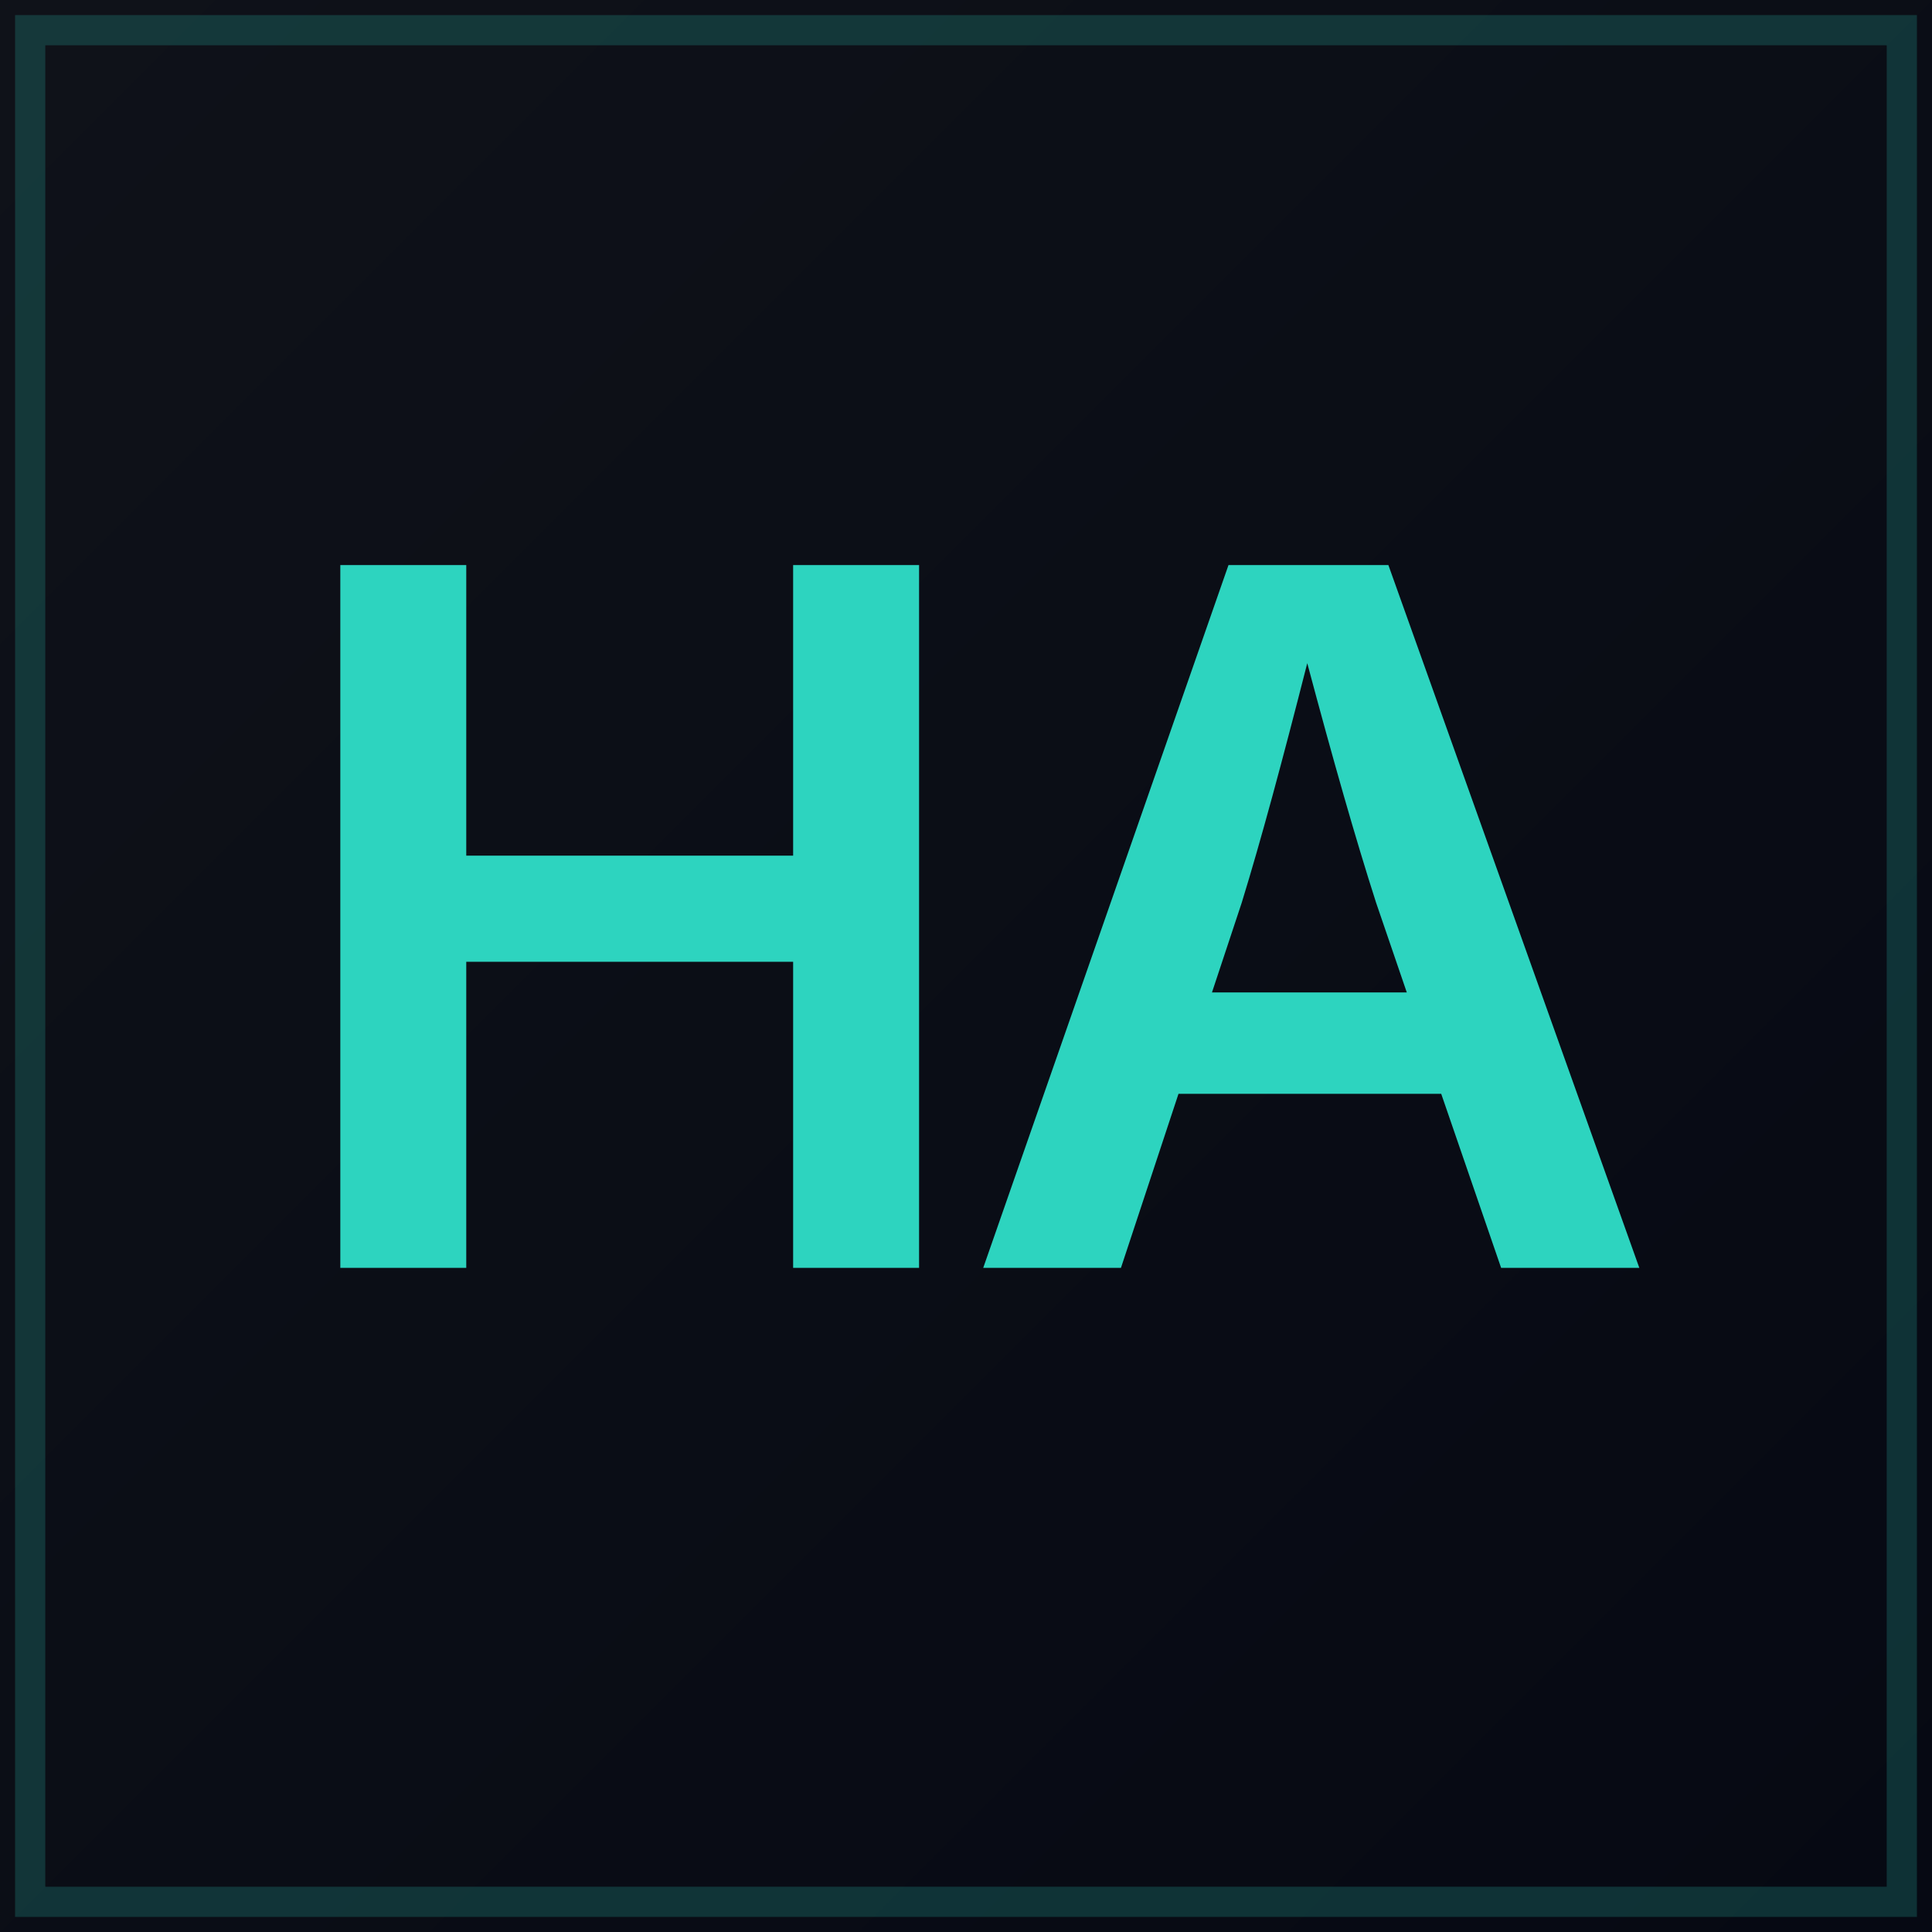
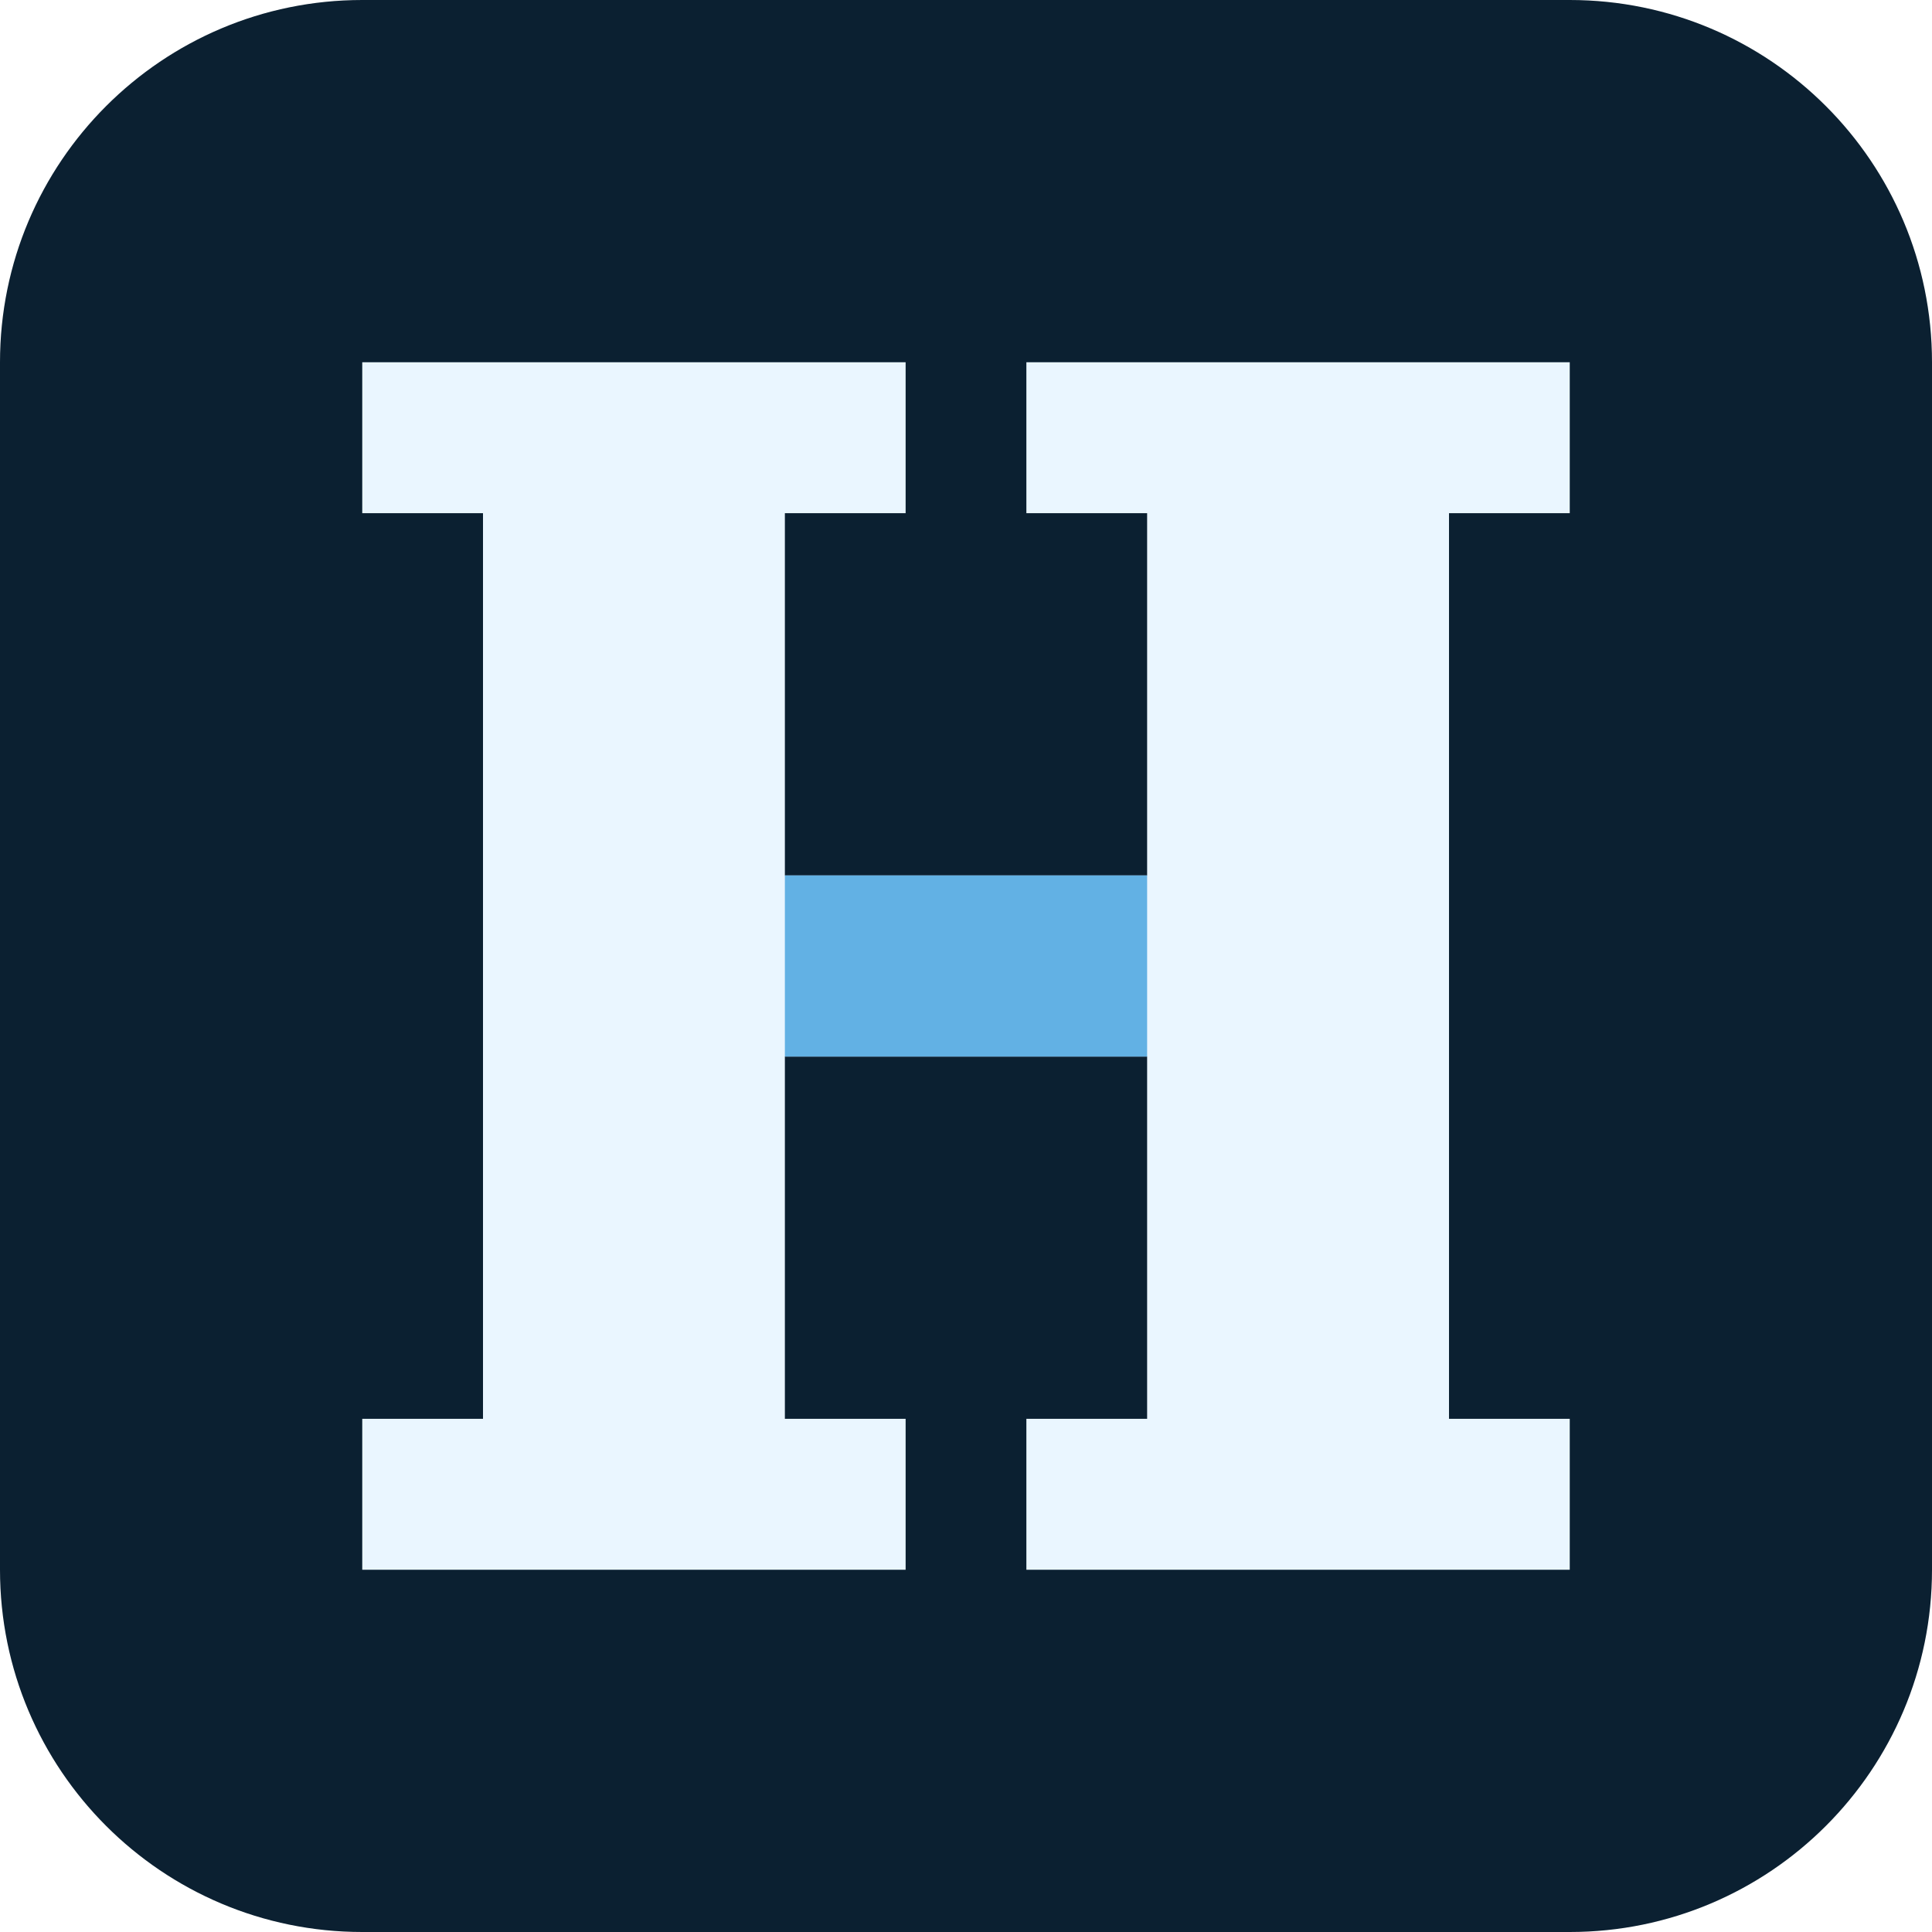
- <svg xmlns="http://www.w3.org/2000/svg" viewBox="0 0 64 64" role="img" aria-labelledby="title desc">
-   <defs>
-     <linearGradient id="bg" x1="0" y1="0" x2="64" y2="64" gradientUnits="userSpaceOnUse">
-       <stop stop-color="#0f1219" />
-       <stop offset="1" stop-color="#060913" />
-     </linearGradient>
-   </defs>
-   <rect width="64" height="64" fill="url(#bg)" />
-   <rect x="1" y="1" width="62" height="62" fill="none" stroke="#2dd4bf" stroke-width="1" opacity="0.2" />
-   <text x="32" y="42" font-family="Inter, -apple-system, BlinkMacSystemFont, 'Segoe UI', sans-serif" font-size="32" font-weight="600" text-anchor="middle" fill="#2dd4bf" letter-spacing="-1">HA</text>
+ <svg xmlns="http://www.w3.org/2000/svg" viewBox="0 0 64 64" role="img" aria-labelledby="title">
+   <rect width="64" height="64" rx="12" fill="#0b2031" />
+   <path fill="#eaf6ff" d="M12 12h18v5h-4v12h12V17h-4v-5h18v5h-4v30h4v5H34v-5h4V35H26v12h4v5H12v-5h4V17h-4z" />
+   <path fill="#62b1e4" d="M26 29h12v6H26z" />
</svg>
